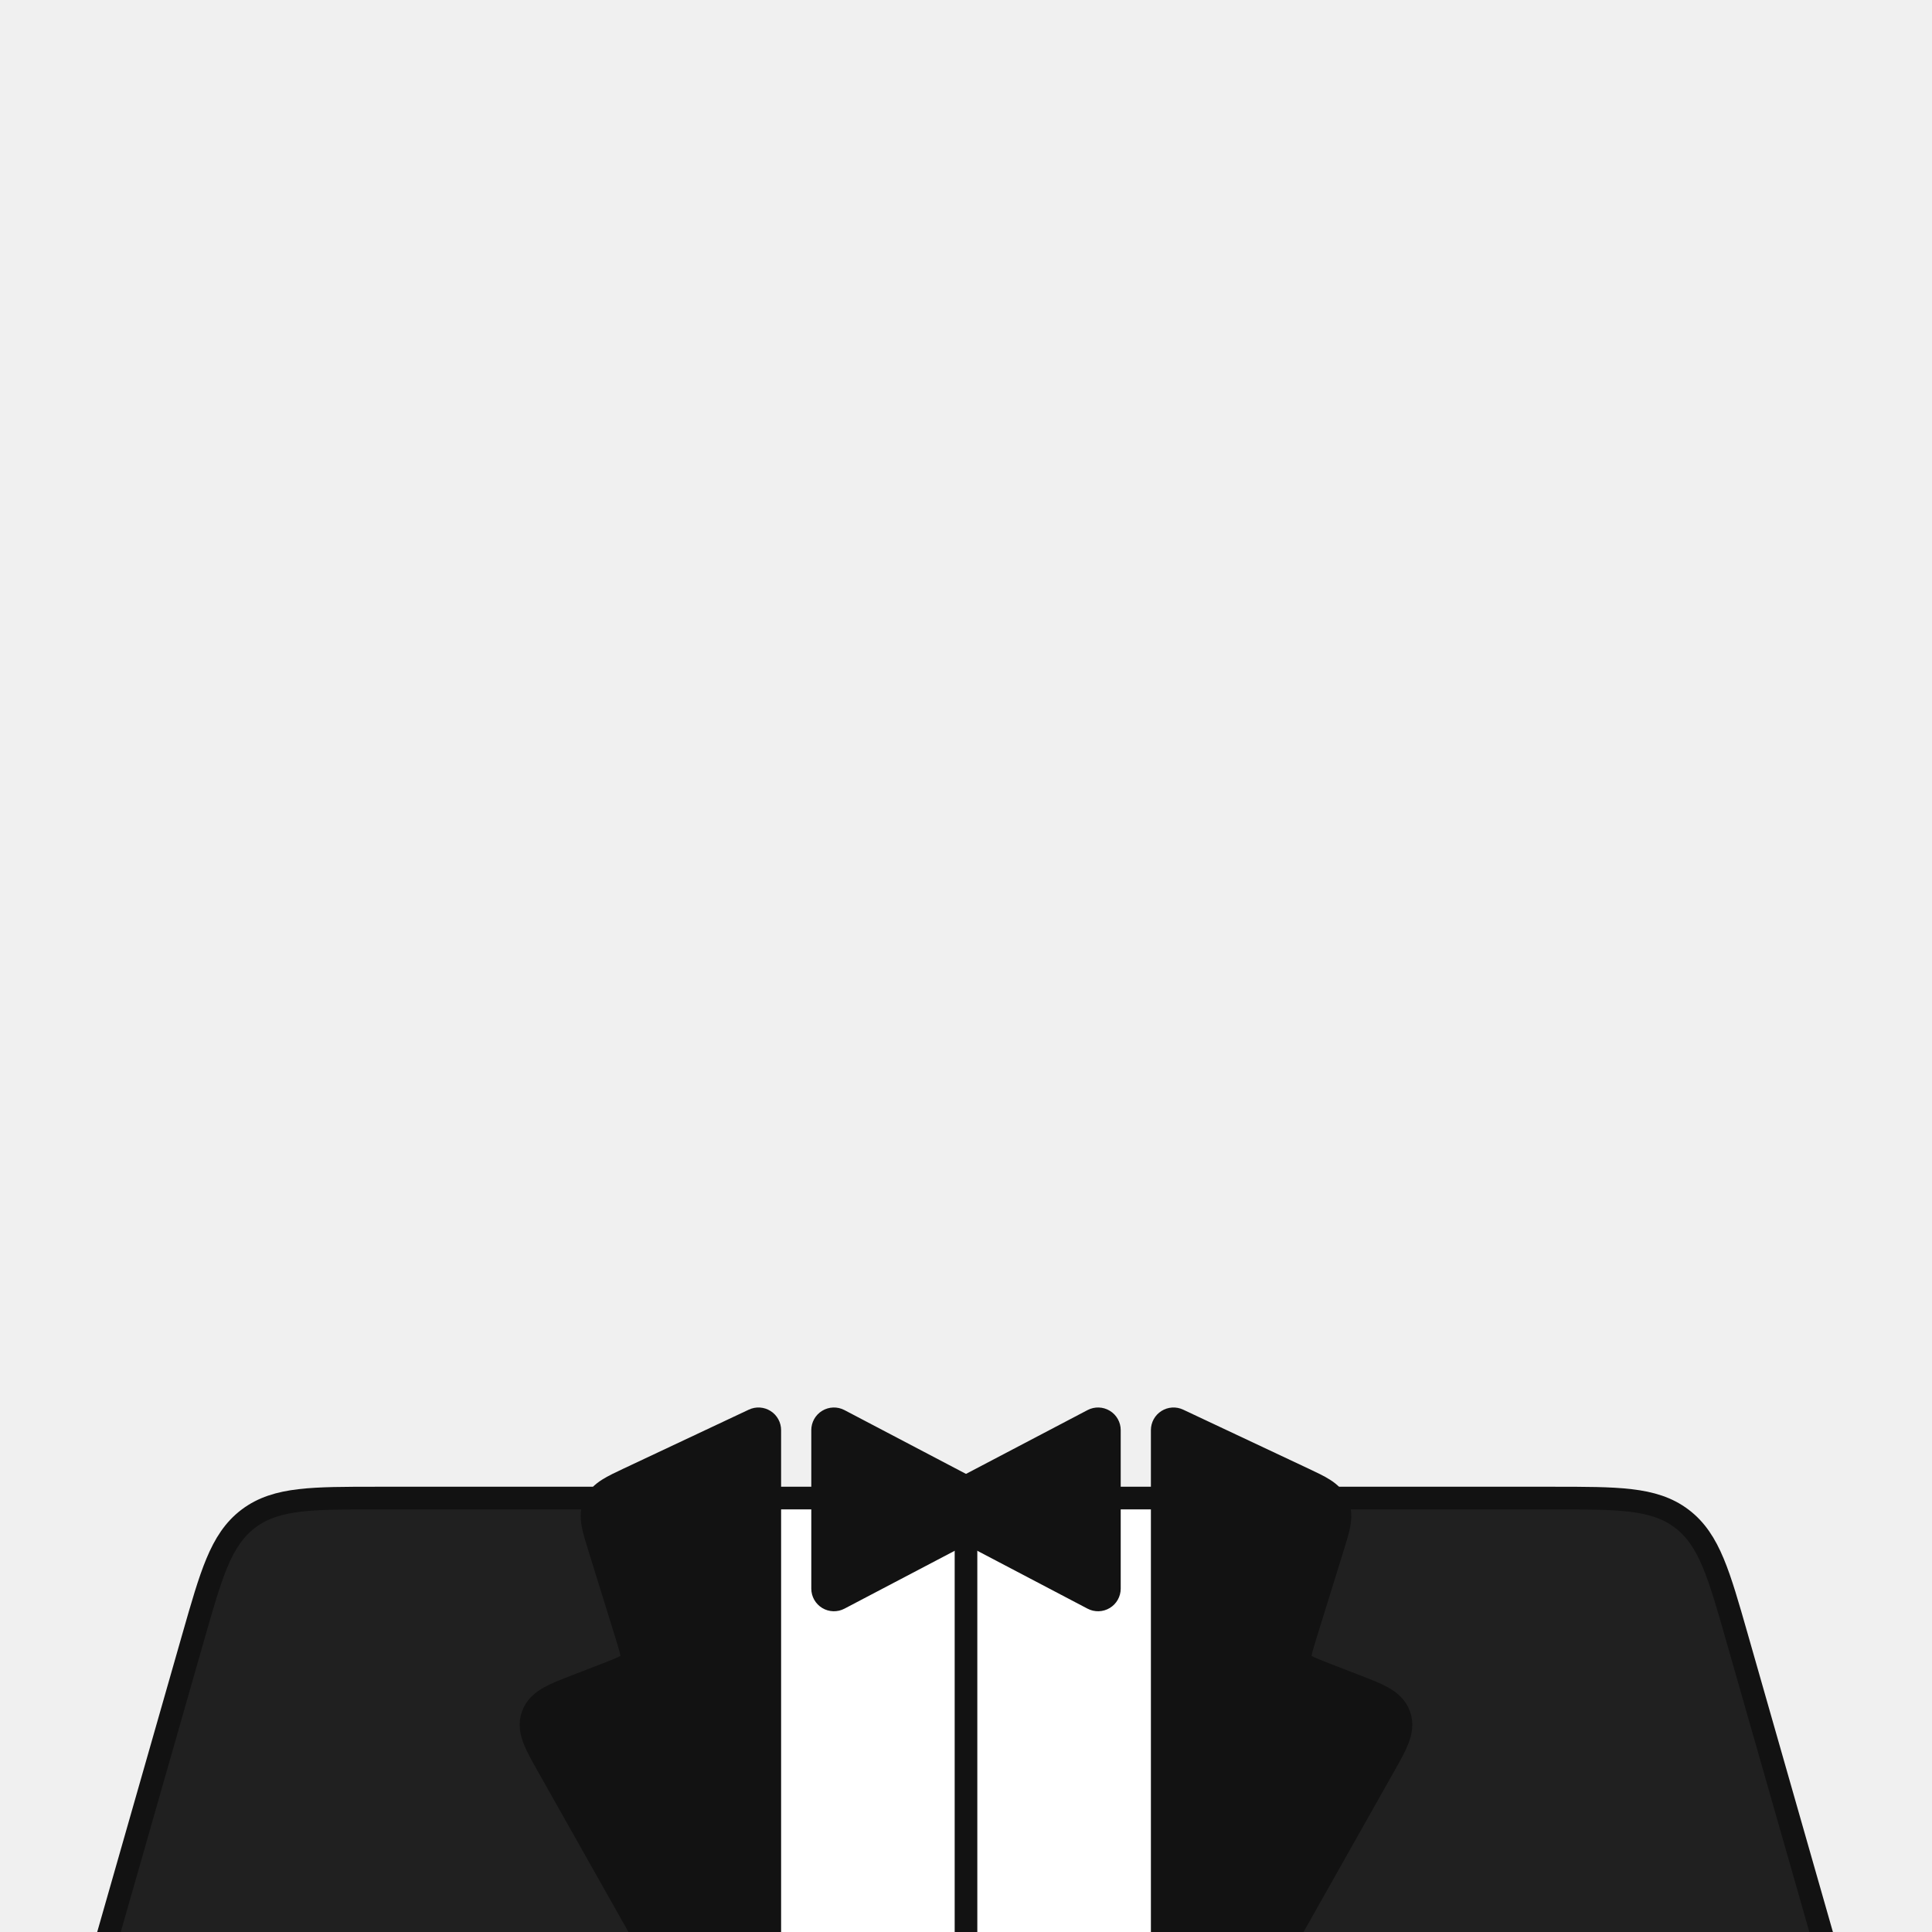
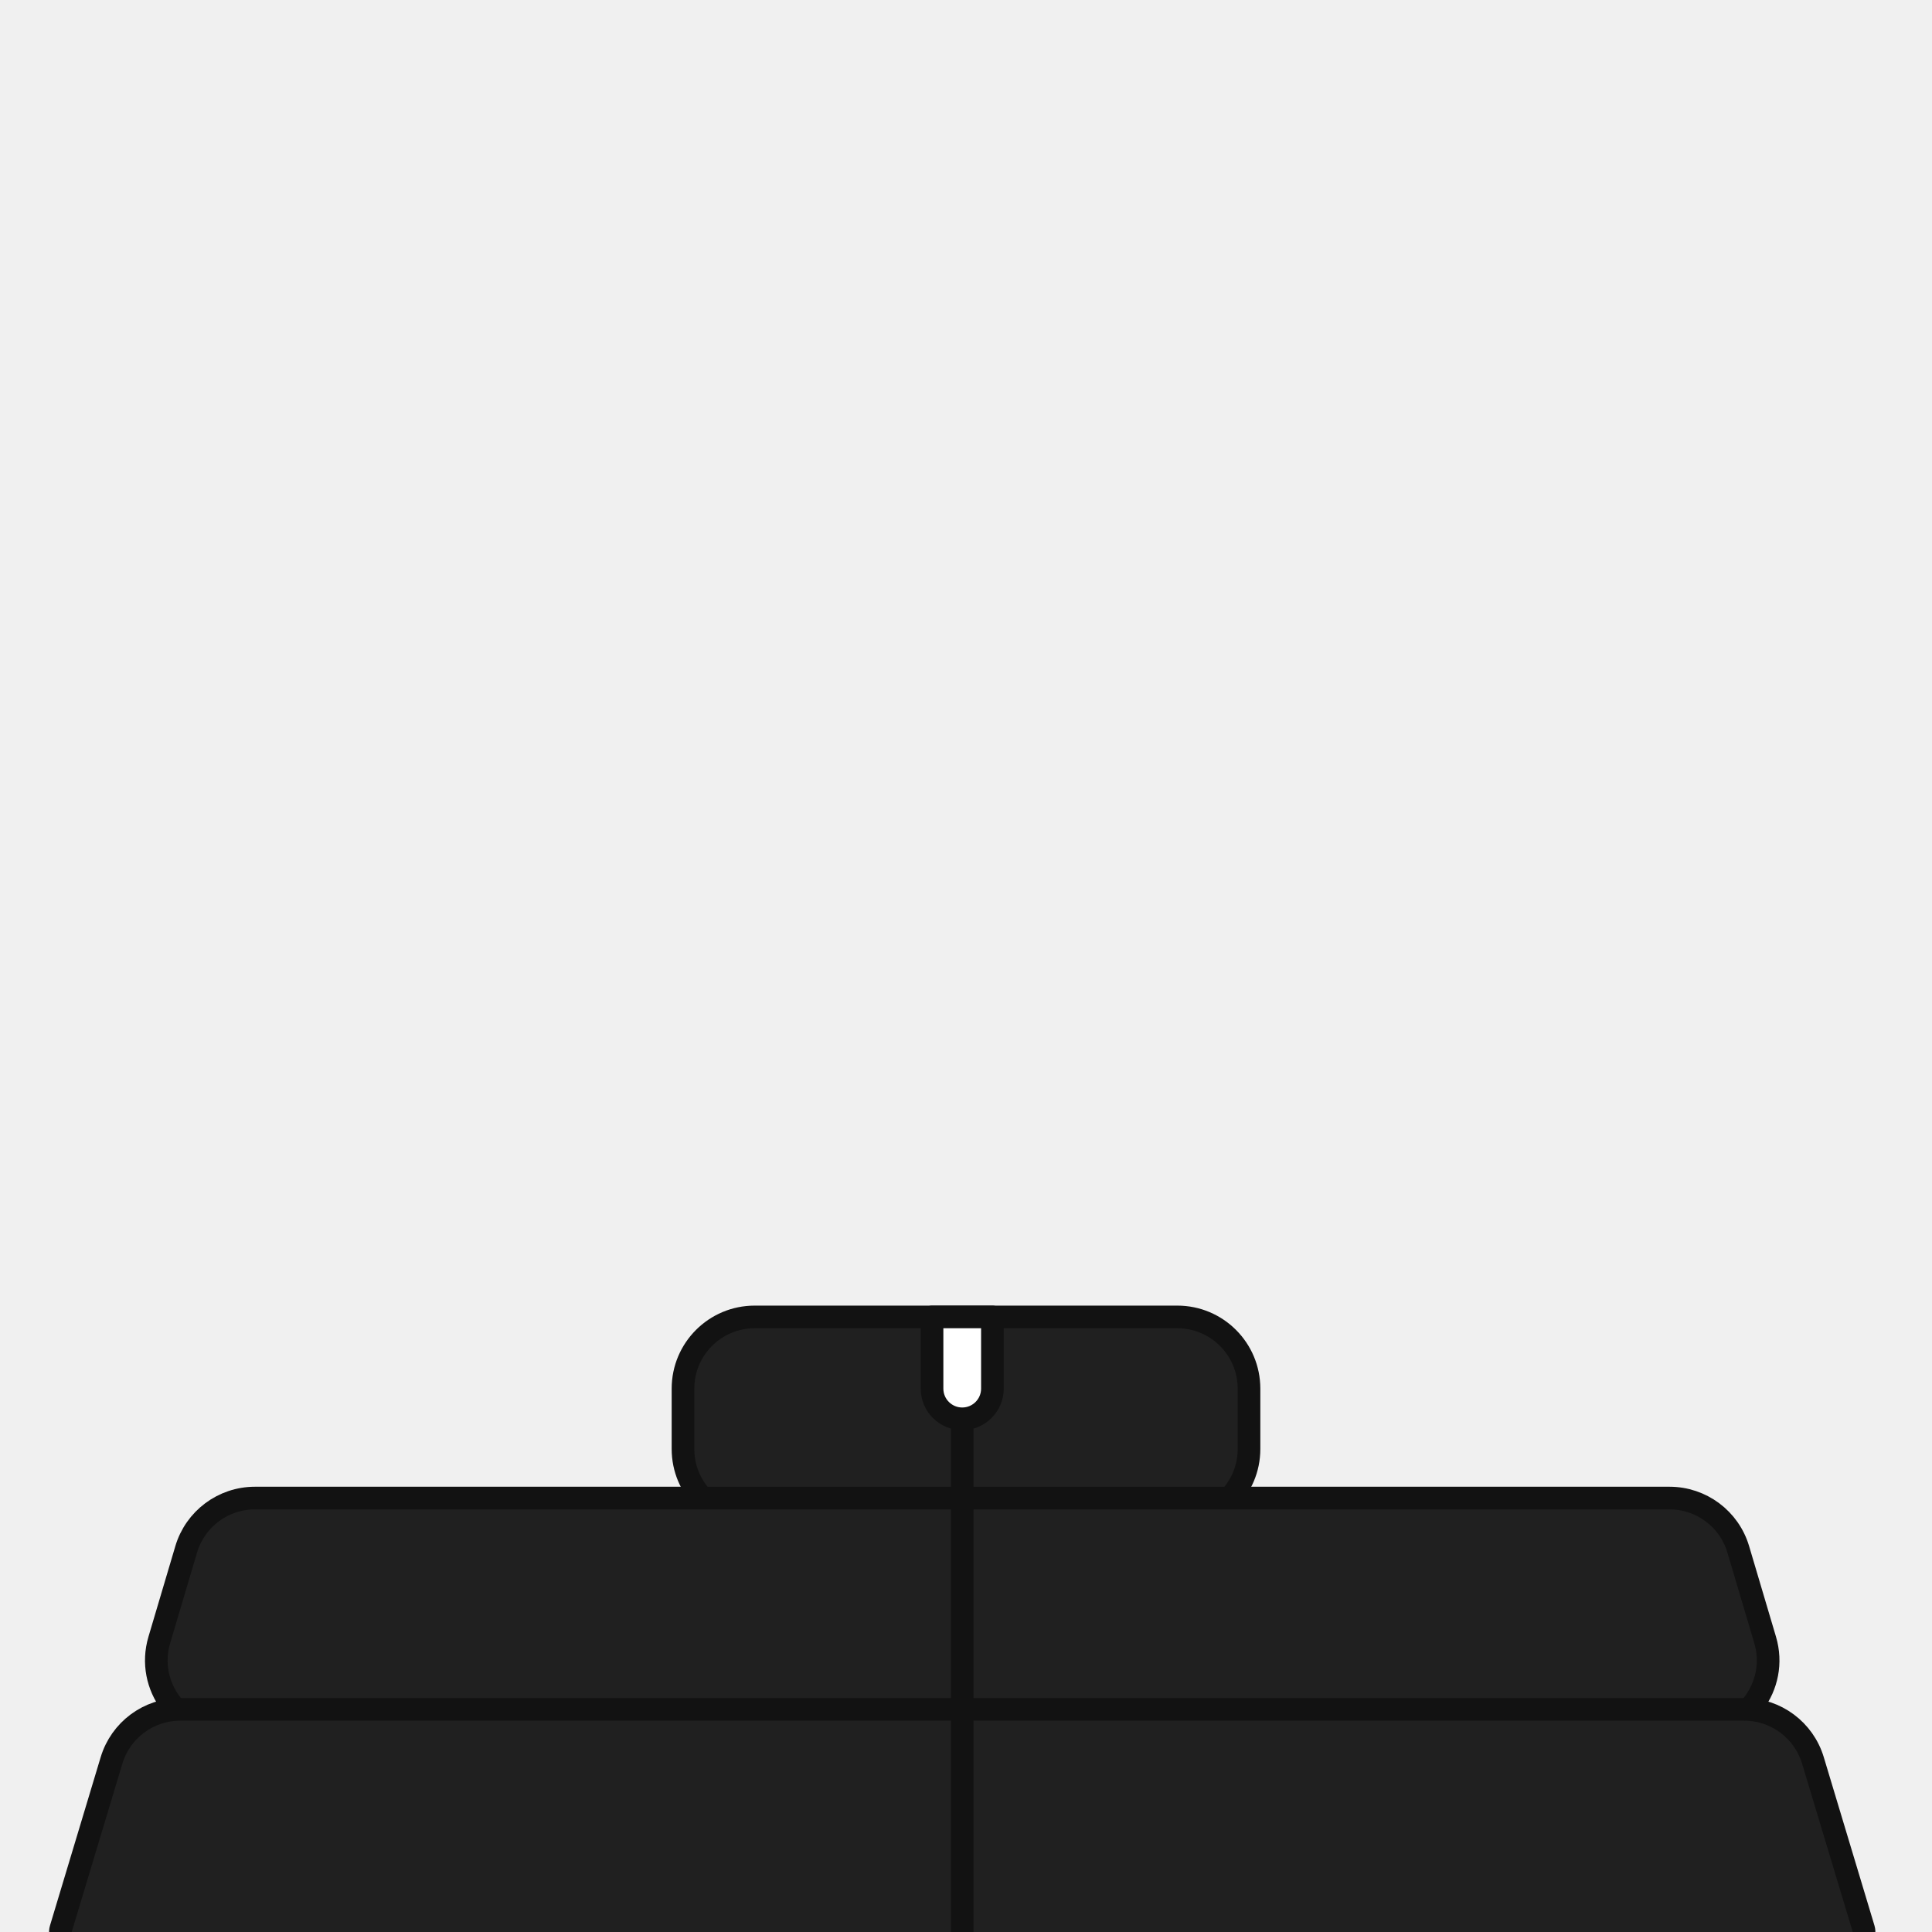
<svg xmlns="http://www.w3.org/2000/svg" width="512" height="512" viewBox="0 0 512 512" fill="none">
-   <g clip-path="url(#clip0_1662_3969)">
-     <rect x="175" y="397" width="163" height="118" fill="white" stroke="#121212" stroke-width="6" stroke-linejoin="round" />
-     <path d="M256 400.5V517" stroke="#121212" stroke-width="6" stroke-linecap="round" stroke-linejoin="round" />
-     <path d="M29.115 511.176L28.023 515H32H194.5H197.5V512V457.432V455.748L196.062 454.871C179.517 444.782 171.264 431.039 167.128 419.791C165.057 414.16 164.024 409.162 163.508 405.587C163.251 403.802 163.124 402.376 163.061 401.41C163.03 400.928 163.014 400.56 163.007 400.321C163.003 400.201 163.002 400.114 163.001 400.06L163 400.004L163 400V399.998V399.996V399.995V397H160H100.206L100.012 397C91.463 397 84.784 397 79.45 397.625C73.998 398.265 69.633 399.586 65.844 402.445C62.055 405.303 59.585 409.136 57.472 414.203C55.406 419.16 53.571 425.583 51.222 433.803L51.169 433.989L29.115 511.176Z" fill="#202020" stroke="#121212" stroke-width="6" />
-     <path d="M482.385 511.176L483.477 515H479.5H317H314V512V457.432V455.748L315.438 454.871C331.983 444.782 340.236 431.039 344.372 419.791C346.443 414.16 347.476 409.162 347.992 405.587C348.249 403.802 348.376 402.376 348.439 401.41C348.47 400.928 348.486 400.56 348.493 400.321C348.497 400.201 348.498 400.114 348.499 400.06L348.5 400.004L348.5 400V399.998V399.996V399.995V397H351.5H411.294L411.488 397C420.036 397 426.717 397 432.05 397.625C437.502 398.265 441.867 399.586 445.656 402.445C449.445 405.303 451.915 409.136 454.028 414.203C456.094 419.16 457.929 425.583 460.278 433.803L460.331 433.989L482.385 511.176Z" fill="#202020" stroke="#121212" stroke-width="6" />
-     <path d="M204 379C204 377.973 203.475 377.017 202.607 376.467C201.74 375.917 200.652 375.848 199.723 376.286L166.668 391.841L166.505 391.917C164.393 392.911 162.559 393.774 161.159 394.663C159.652 395.62 158.325 396.799 157.541 398.578C156.758 400.356 156.783 402.131 157.094 403.889C157.383 405.522 157.984 407.458 158.675 409.687L158.729 409.859L165.813 432.687C166.625 435.302 167.141 436.986 167.365 438.282C167.574 439.494 167.446 439.951 167.31 440.233C167.174 440.514 166.895 440.899 165.816 441.488C164.66 442.118 163.02 442.759 160.467 443.748L152.851 446.696L152.651 446.773C149.814 447.871 147.392 448.808 145.587 449.817C143.665 450.891 141.97 452.296 141.16 454.557C140.35 456.819 140.768 458.98 141.571 461.03C142.325 462.956 143.601 465.217 145.096 467.867L145.201 468.054L182.387 533.974C182.919 534.917 183.917 535.5 185 535.5H201C202.657 535.5 204 534.157 204 532.5V379Z" fill="#121212" stroke="#121212" stroke-width="6" stroke-linejoin="round" />
-     <path d="M308 379C308 377.973 308.525 377.017 309.393 376.467C310.26 375.917 311.348 375.848 312.277 376.286L345.332 391.841L345.495 391.917C347.607 392.911 349.441 393.774 350.841 394.663C352.348 395.62 353.675 396.799 354.459 398.578C355.242 400.356 355.217 402.131 354.906 403.889C354.617 405.522 354.016 407.458 353.325 409.687L353.271 409.859L346.187 432.687C345.375 435.302 344.859 436.986 344.635 438.282C344.426 439.494 344.554 439.951 344.69 440.233C344.826 440.514 345.105 440.899 346.184 441.488C347.34 442.118 348.98 442.759 351.533 443.748L359.149 446.696L359.349 446.773C362.186 447.871 364.608 448.808 366.413 449.817C368.335 450.891 370.03 452.296 370.84 454.557C371.65 456.819 371.232 458.98 370.429 461.03C369.675 462.956 368.399 465.217 366.904 467.867L366.799 468.054L329.613 533.974C329.081 534.917 328.083 535.5 327 535.5H311C309.343 535.5 308 534.157 308 532.5V379Z" fill="#121212" stroke="#121212" stroke-width="6" stroke-linejoin="round" />
-     <path d="M222.395 376.344C221.465 375.856 220.347 375.889 219.448 376.433C218.549 376.976 218 377.95 218 379V421C218 422.05 218.549 423.024 219.448 423.567C220.347 424.111 221.465 424.144 222.395 423.656L262.395 402.656C263.382 402.138 264 401.115 264 400C264 398.885 263.382 397.862 262.395 397.344L222.395 376.344Z" fill="#121212" stroke="#121212" stroke-width="6" stroke-linejoin="round" />
-     <path d="M289.605 376.344C290.535 375.856 291.653 375.889 292.552 376.433C293.451 376.976 294 377.95 294 379V421C294 422.05 293.451 423.024 292.552 423.567C291.653 424.111 290.535 424.144 289.605 423.656L249.605 402.656C248.618 402.138 248 401.115 248 400C248 398.885 248.618 397.862 249.605 397.344L289.605 376.344Z" fill="#121212" stroke="#121212" stroke-width="6" stroke-linejoin="round" />
+   <g clip-path="url(#clip0_1662_3960)">
+     <rect x="181" y="349" width="150" height="54" rx="19" fill="#202020" stroke="#121212" stroke-width="6" stroke-linecap="round" stroke-linejoin="round" />
+     <path d="M442.442 397H67.558C59.146 397 51.735 402.531 49.342 410.596L42.221 434.596C38.608 446.774 47.733 459 60.437 459H449.563C462.267 459 471.392 446.774 467.778 434.596L460.658 410.596C458.265 402.531 450.854 397 442.442 397Z" fill="#202020" stroke="#121212" stroke-width="6" stroke-linecap="round" stroke-linejoin="round" />
+     <path d="M16.127 511.135C15.854 512.044 16.026 513.028 16.592 513.79C17.158 514.551 18.051 515 19 515H491C491.949 515 492.842 514.551 493.408 513.79C493.974 513.028 494.146 512.044 493.873 511.135L480.444 466.523C478.027 458.495 470.634 453 462.25 453H47.75C39.366 453 31.973 458.495 29.556 466.523L16.127 511.135Z" fill="#202020" stroke="#121212" stroke-width="6" stroke-linecap="round" stroke-linejoin="round" />
+     <path d="M247 349H263V368C263 372.418 259.418 376 255 376V376V376C250.582 376 247 372.418 247 368V349Z" fill="white" />
+     <path d="M255 376V376C259.418 376 263 372.418 263 368V349H247V368C247 372.418 250.582 376 255 376V376ZM255 376V523.5" stroke="#121212" stroke-width="6" stroke-linecap="round" stroke-linejoin="round" />
  </g>
  <defs>
-     <clipPath id="clip0_1662_3969">
+     <clipPath id="clip0_1662_3960">
      <rect width="512" height="512" fill="white" />
    </clipPath>
  </defs>
</svg>
